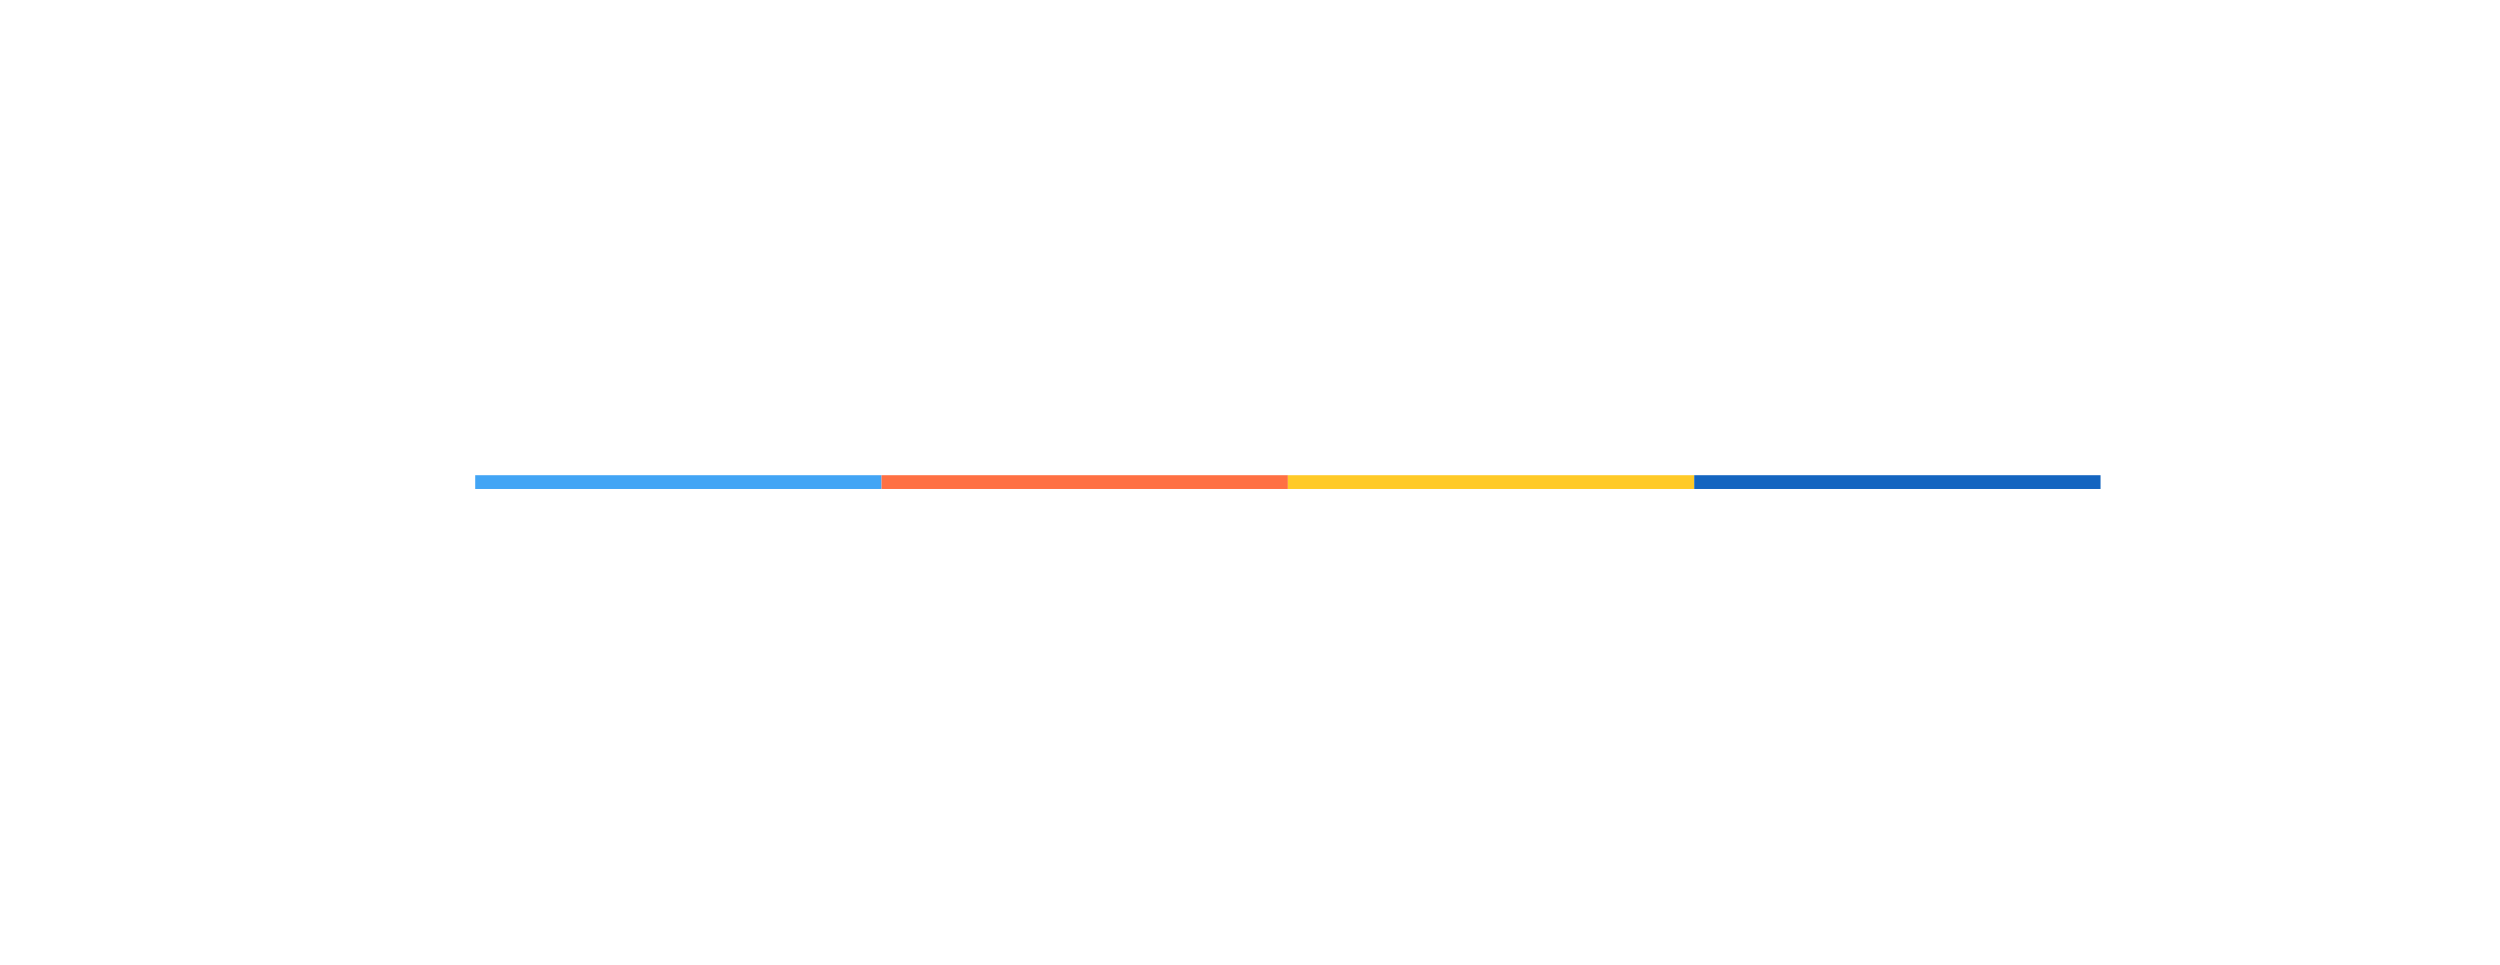
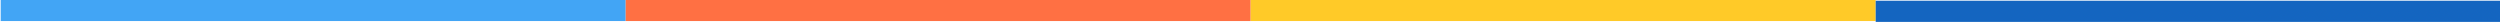
- <svg xmlns="http://www.w3.org/2000/svg" width="363" height="140" viewBox="0 0 363 140">
-   <defs>
-     <filter id="a" width="200%" height="200%" x="-50%" y="-50%">
-       <feMorphology in="SourceGraphic" operator="dilate" result="SvgjsFeMorphology1020Out" />
-       <feOffset in="SvgjsFeMorphology1020Out" result="SvgjsFeOffset1021Out" />
-       <feGaussianBlur in="SvgjsFeOffset1021Out" result="SvgjsFeGaussianBlur1022Out" stdDeviation="34.5" />
-       <feComposite in="SvgjsFeGaussianBlur1022Out" in2="SourceAlpha" operator="out" result="SvgjsFeComposite1023Out" />
+ <svg xmlns="http://www.w3.org/2000/svg" width="236" height="2" viewBox="0 0 236 2" id="svg2" version="1.1">
+   <defs id="defs4">
+     <filter id="a" width="2" height="2" x="-0.5" y="-0.5">
+       <feMorphology in="SourceGraphic" operator="dilate" result="SvgjsFeMorphology1098Out" id="feMorphology7" />
+       <feOffset in="SvgjsFeMorphology1098Out" result="SvgjsFeOffset1099Out" id="feOffset9" />
+       <feGaussianBlur in="SvgjsFeOffset1099Out" result="SvgjsFeGaussianBlur1100Out" stdDeviation="34.5" id="feGaussianBlur11" />
+       <feComposite in="SvgjsFeGaussianBlur1100Out" in2="SourceAlpha" operator="out" result="SvgjsFeComposite1101Out" id="feComposite13" />
    </filter>
-     <filter id="b" width="200%" height="200%" x="-50%" y="-50%">
-       <feMorphology in="SourceGraphic" operator="dilate" result="SvgjsFeMorphology1027Out" />
-       <feOffset in="SvgjsFeMorphology1027Out" result="SvgjsFeOffset1028Out" />
-       <feGaussianBlur in="SvgjsFeOffset1028Out" result="SvgjsFeGaussianBlur1029Out" stdDeviation="34.5" />
-       <feComposite in="SvgjsFeGaussianBlur1029Out" in2="SourceAlpha" operator="out" result="SvgjsFeComposite1030Out" />
+     <filter id="b" width="2" height="2" x="-0.5" y="-0.5">
+       <feMorphology in="SourceGraphic" operator="dilate" result="SvgjsFeMorphology1105Out" id="feMorphology16" />
+       <feOffset in="SvgjsFeMorphology1105Out" result="SvgjsFeOffset1106Out" id="feOffset18" />
+       <feGaussianBlur in="SvgjsFeOffset1106Out" result="SvgjsFeGaussianBlur1107Out" stdDeviation="34.5" id="feGaussianBlur20" />
+       <feComposite in="SvgjsFeGaussianBlur1107Out" in2="SourceAlpha" operator="out" result="SvgjsFeComposite1108Out" id="feComposite22" />
    </filter>
-     <filter id="c" width="200%" height="200%" x="-50%" y="-50%">
-       <feMorphology in="SourceGraphic" operator="dilate" result="SvgjsFeMorphology1034Out" />
-       <feOffset in="SvgjsFeMorphology1034Out" result="SvgjsFeOffset1035Out" />
-       <feGaussianBlur in="SvgjsFeOffset1035Out" result="SvgjsFeGaussianBlur1036Out" stdDeviation="34.5" />
-       <feComposite in="SvgjsFeGaussianBlur1036Out" in2="SourceAlpha" operator="out" result="SvgjsFeComposite1037Out" />
+     <filter id="c" width="2" height="2" x="-0.5" y="-0.5">
+       <feMorphology in="SourceGraphic" operator="dilate" result="SvgjsFeMorphology1112Out" id="feMorphology25" />
+       <feOffset in="SvgjsFeMorphology1112Out" result="SvgjsFeOffset1113Out" id="feOffset27" />
+       <feGaussianBlur in="SvgjsFeOffset1113Out" result="SvgjsFeGaussianBlur1114Out" stdDeviation="34.5" id="feGaussianBlur29" />
+       <feComposite in="SvgjsFeGaussianBlur1114Out" in2="SourceAlpha" operator="out" result="SvgjsFeComposite1115Out" id="feComposite31" />
    </filter>
-     <filter id="d" width="200%" height="200%" x="-50%" y="-50%">
-       <feMorphology in="SourceGraphic" operator="dilate" result="SvgjsFeMorphology1041Out" />
-       <feOffset in="SvgjsFeMorphology1041Out" result="SvgjsFeOffset1042Out" />
-       <feGaussianBlur in="SvgjsFeOffset1042Out" result="SvgjsFeGaussianBlur1043Out" stdDeviation="29" />
-       <feComposite in="SvgjsFeGaussianBlur1043Out" in2="SourceAlpha" operator="out" result="SvgjsFeComposite1044Out" />
+     <filter id="d" width="2" height="2" x="-0.5" y="-0.5">
+       <feMorphology in="SourceGraphic" operator="dilate" result="SvgjsFeMorphology1119Out" id="feMorphology34" />
+       <feOffset in="SvgjsFeMorphology1119Out" result="SvgjsFeOffset1120Out" id="feOffset36" />
+       <feGaussianBlur in="SvgjsFeOffset1120Out" result="SvgjsFeGaussianBlur1121Out" stdDeviation="29" id="feGaussianBlur38" />
+       <feComposite in="SvgjsFeGaussianBlur1121Out" in2="SourceAlpha" operator="out" result="SvgjsFeComposite1122Out" id="feComposite40" />
    </filter>
  </defs>
-   <path fill="#42a5f5" d="M602 4348v-2h59v2z" filter="url(#a)" transform="translate(-533 -4277)" />
-   <path fill="#42a5f5" d="M69 71v-2h59v2z" />
-   <path fill="#ff7043" d="M661 4348v-2h59v2z" filter="url(#b)" transform="translate(-533 -4277)" />
-   <path fill="#ff7043" d="M128 71v-2h59v2z" />
-   <path fill="#ffca28" d="M720 4348v-2h59v2z" filter="url(#c)" transform="translate(-533 -4277)" />
-   <path fill="#ffca28" d="M187 71v-2h59v2z" />
-   <path fill="#1465c0" d="M779 4348v-2h59v2z" filter="url(#d)" transform="translate(-533 -4277)" />
-   <path fill="#1465c0" d="M246 71v-2h59v2z" />
+   <path d="m 0.066,1.986 0,-2 59,0 0,2 z" id="path42" style="fill:#42a5f5;filter:url(#a)" />
+   <path d="m 0.066,1.986 0,-2 59,0 0,2 z" id="path44" style="fill:#42a5f5" />
+   <path d="m 59.066,1.986 0,-2 59,0 0,2 z" id="path46" style="fill:#ff7043;filter:url(#b)" />
+   <path d="m 59.066,1.986 0,-2 59,0 0,2 z" id="path48" style="fill:#ff7043" />
+   <path d="m 118.066,1.986 0,-2 59,0 0,2 z" id="path50" style="fill:#ffca28;filter:url(#c)" />
+   <path d="m 118.066,1.986 0,-2 59,0 0,2 z" id="path52" style="fill:#ffca28" />
+   <path d="m 177.066,1.986 0,-2 59,0 0,2 z" id="path54" style="fill:#1465c0;filter:url(#d)" />
+   <path d="m 177.066,2.068 0,-2 59,0 0,2 z" id="path56" style="fill:#1465c0" />
</svg>
